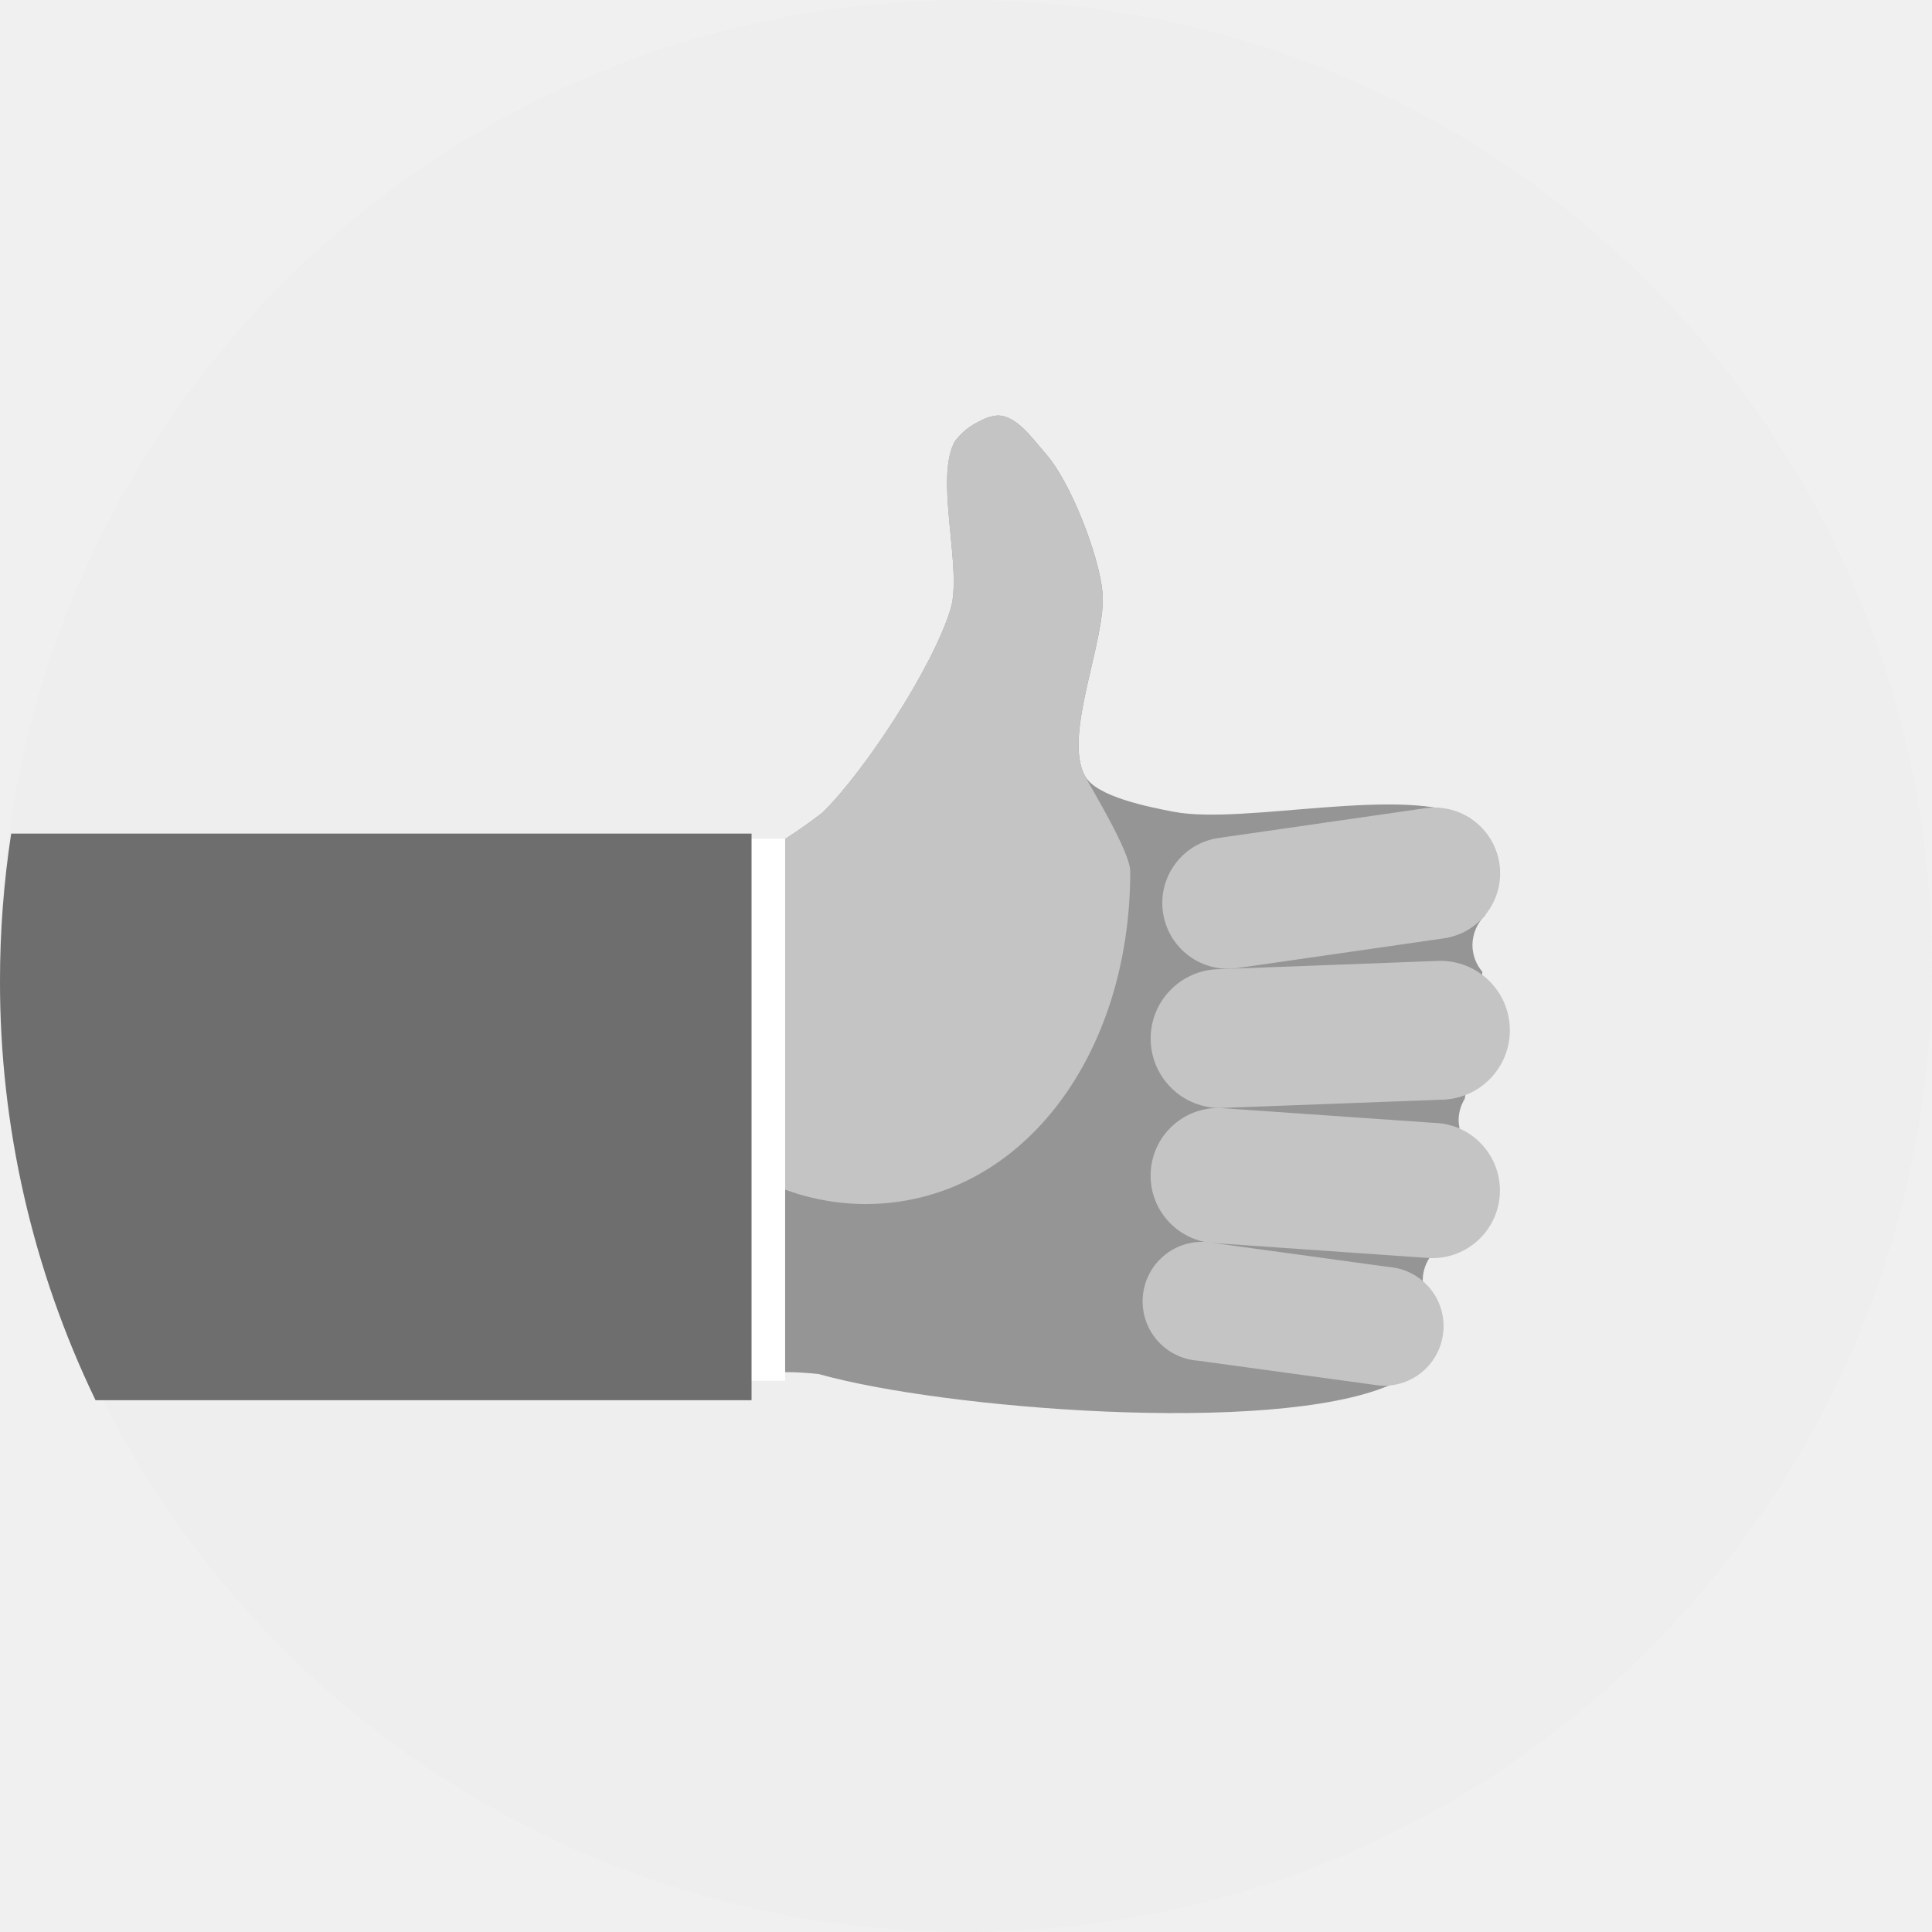
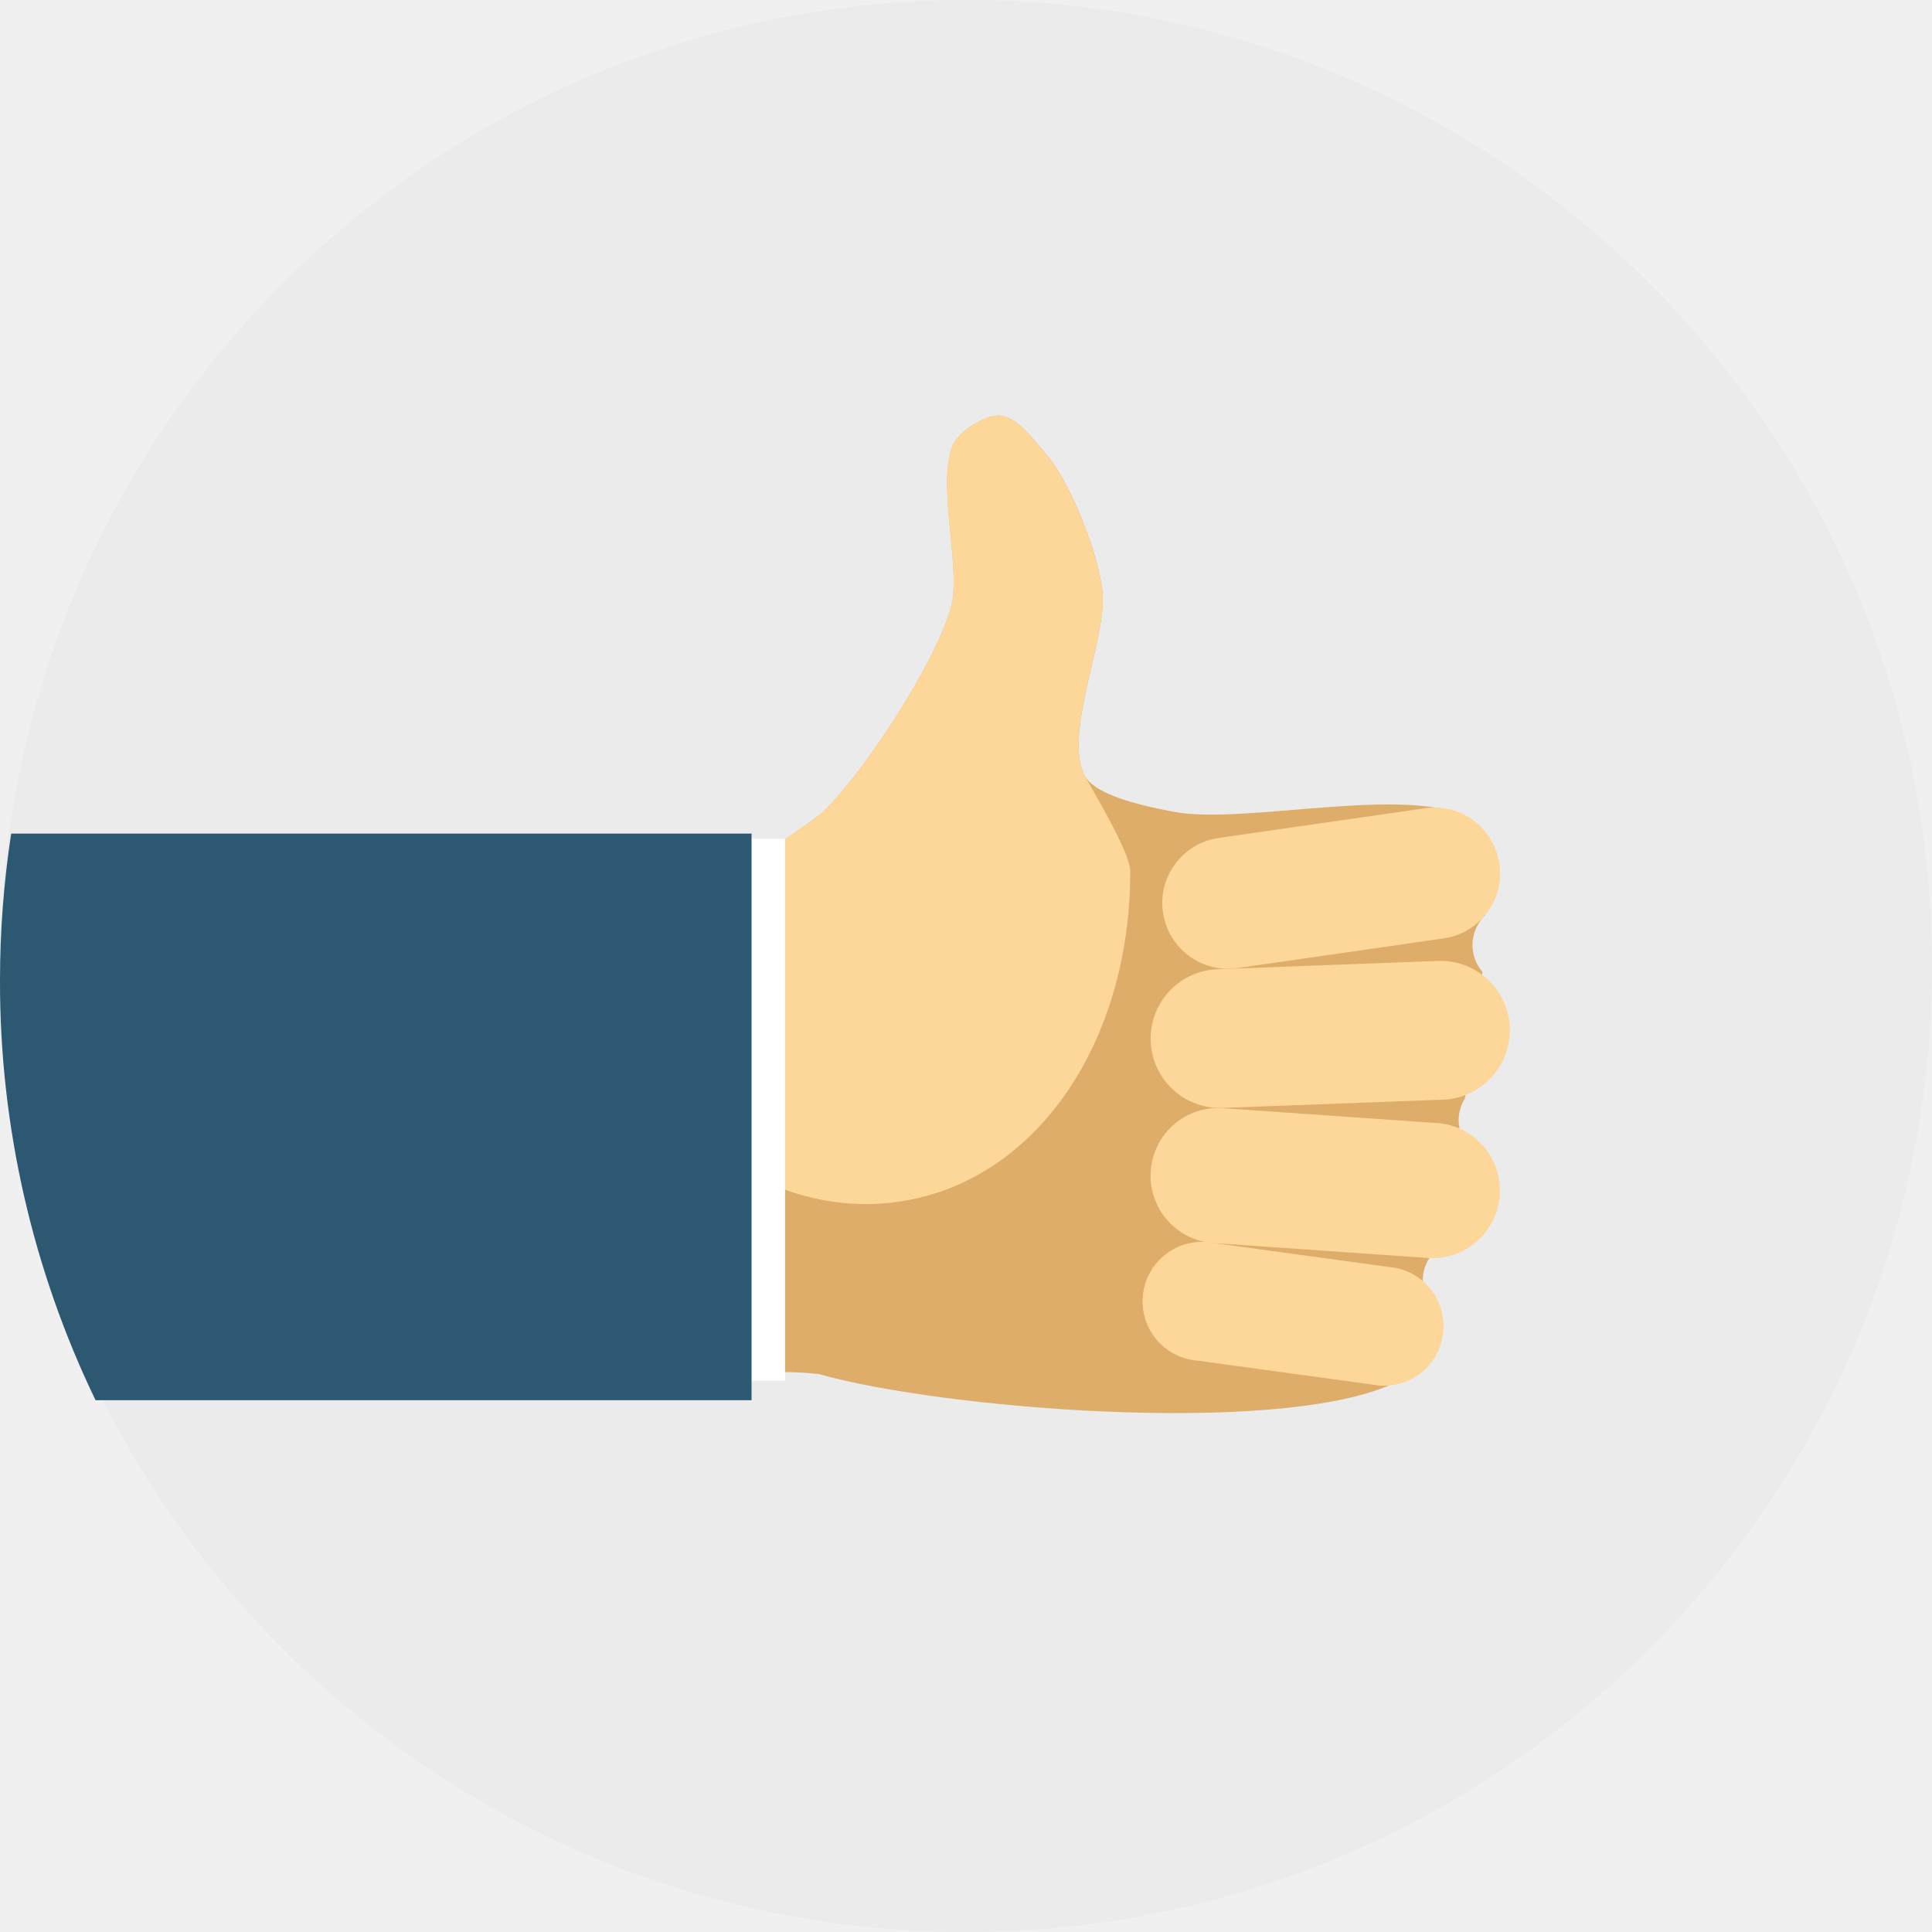
<svg xmlns="http://www.w3.org/2000/svg" width="130.001" height="129.999" viewBox="0 0 130.001 129.999">
-   <g id="Group_1123" data-name="Group 1123" transform="translate(-160.648 -159.372)" style="mix-blend-mode: luminosity;isolation: isolate">
+   <g id="Group_1123" data-name="Group 1123" transform="translate(-160.648 -159.372)" style="isolation: isolate">
    <g id="Group_1125" data-name="Group 1125">
      <g id="Group_1124" data-name="Group 1124">
        <g id="Group_1123-2" data-name="Group 1123">
-           <path id="Path_357611" data-name="Path 357611" d="M290.649,224.372a65,65,0,1,1-65-65A65,65,0,0,1,290.649,224.372Z" fill="rgba(234,234,234,0.44)" />
+           <path id="Path_357611" data-name="Path 357611" d="M290.649,224.372a65,65,0,1,1-65-65A65,65,0,0,1,290.649,224.372Z" fill="#ebebeb" />
        </g>
      </g>
    </g>
    <g id="Group_1127" data-name="Group 1127" transform="translate(160.648 187.331)">
-       <path id="Path_357612" data-name="Path 357612" d="M256.38,244.521a2.781,2.781,0,0,1,.629-1.746c.56-2.266,1.178-5.064,1.841-8.542a2.549,2.549,0,0,1-.054-.493,2.764,2.764,0,0,1,.409-1.425c.613-3.406.987-6.238,1.189-8.552a2.792,2.792,0,0,1-.668-1.793,2.821,2.821,0,0,1,.865-2.021c.059-5.283-1-6.507-1-6.507-4.3-2.3-15.184.465-19.964-.447-1.607-.311-5.229-1-5.985-2.427-1.487-2.77,1.495-9.214,1.192-12.354-.244-2.512-2.154-7.429-3.822-9.314-.871-.981-1.949-2.589-3.252-2.569a2.942,2.942,0,0,0-1.173.374,4.423,4.423,0,0,0-1.672,1.34c-1.421,2.444.513,8.593-.3,11.3-1.176,3.877-5.73,10.863-8.616,13.7a34.986,34.986,0,0,1-4.9,3.182v34.608a20.108,20.108,0,0,1,4.664,0c8.284,2.336,30.4,4.127,38.333.769,0,0,.907-1.367,2.332-6.6A2.612,2.612,0,0,1,256.38,244.521Z" transform="translate(-160.648 -186.331)" fill="#959595" />
+       <path id="Path_357612" data-name="Path 357612" d="M256.38,244.521a2.781,2.781,0,0,1,.629-1.746c.56-2.266,1.178-5.064,1.841-8.542a2.549,2.549,0,0,1-.054-.493,2.764,2.764,0,0,1,.409-1.425c.613-3.406.987-6.238,1.189-8.552a2.792,2.792,0,0,1-.668-1.793,2.821,2.821,0,0,1,.865-2.021c.059-5.283-1-6.507-1-6.507-4.3-2.3-15.184.465-19.964-.447-1.607-.311-5.229-1-5.985-2.427-1.487-2.77,1.495-9.214,1.192-12.354-.244-2.512-2.154-7.429-3.822-9.314-.871-.981-1.949-2.589-3.252-2.569a2.942,2.942,0,0,0-1.173.374,4.423,4.423,0,0,0-1.672,1.34c-1.421,2.444.513,8.593-.3,11.3-1.176,3.877-5.73,10.863-8.616,13.7a34.986,34.986,0,0,1-4.9,3.182v34.608a20.108,20.108,0,0,1,4.664,0c8.284,2.336,30.4,4.127,38.333.769,0,0,.907-1.367,2.332-6.6A2.612,2.612,0,0,1,256.38,244.521Z" transform="translate(-160.648 -186.331)" fill="#dead69" />
      <g id="Group_1126" data-name="Group 1126" transform="translate(76.881 26.38)">
-         <path id="Path_357613" data-name="Path 357613" d="M261.541,216.479a4.426,4.426,0,0,1-3.721,5.031l-13.882,2a4.425,4.425,0,0,1-5.032-3.719h0a4.424,4.424,0,0,1,3.719-5.03l13.883-2a4.426,4.426,0,0,1,5.033,3.718Z" transform="translate(-237.529 -212.711)" fill="#f7bc5f" />
-         <path id="Path_357614" data-name="Path 357614" d="M262.234,227.406a4.674,4.674,0,0,1-4.373,4.955l-14.826.557a4.67,4.67,0,0,1-4.952-4.371h0a4.671,4.671,0,0,1,4.371-4.953l14.827-.559a4.672,4.672,0,0,1,4.953,4.371Z" transform="translate(-237.529 -212.711)" fill="#f7bc5f" />
-         <path id="Path_357615" data-name="Path 357615" d="M261.574,238.589a4.556,4.556,0,0,1-4.665,4.44l-14.4-1a4.55,4.55,0,0,1-4.437-4.664h0a4.55,4.55,0,0,1,4.663-4.438l14.4,1a4.551,4.551,0,0,1,4.438,4.662Z" transform="translate(-237.529 -212.711)" fill="#f7bc5f" />
-         <path id="Path_357616" data-name="Path 357616" d="M257.771,247.9a4,4,0,0,1-4.285,3.705l-12.243-1.677a4,4,0,0,1-3.7-4.284h0a4,4,0,0,1,4.283-3.7l12.241,1.677a4,4,0,0,1,3.707,4.282Z" transform="translate(-237.529 -212.711)" fill="#f7bc5f" />
+         <path id="Path_357613" data-name="Path 357613" d="M261.541,216.479a4.426,4.426,0,0,1-3.721,5.031l-13.882,2a4.425,4.425,0,0,1-5.032-3.719h0a4.424,4.424,0,0,1,3.719-5.03l13.883-2a4.426,4.426,0,0,1,5.033,3.718Z" transform="translate(-237.529 -212.711)" fill="#fdd79a" />
+         <path id="Path_357614" data-name="Path 357614" d="M262.234,227.406a4.674,4.674,0,0,1-4.373,4.955l-14.826.557a4.67,4.67,0,0,1-4.952-4.371h0a4.671,4.671,0,0,1,4.371-4.953l14.827-.559a4.672,4.672,0,0,1,4.953,4.371Z" transform="translate(-237.529 -212.711)" fill="#fdd79a" />
+         <path id="Path_357615" data-name="Path 357615" d="M261.574,238.589a4.556,4.556,0,0,1-4.665,4.44l-14.4-1a4.55,4.55,0,0,1-4.437-4.664h0a4.55,4.55,0,0,1,4.663-4.438l14.4,1a4.551,4.551,0,0,1,4.438,4.662Z" transform="translate(-237.529 -212.711)" fill="#fdd79a" />
+         <path id="Path_357616" data-name="Path 357616" d="M257.771,247.9a4,4,0,0,1-4.285,3.705l-12.243-1.677a4,4,0,0,1-3.7-4.284h0a4,4,0,0,1,4.283-3.7l12.241,1.677a4,4,0,0,1,3.707,4.282Z" transform="translate(-237.529 -212.711)" fill="#fdd79a" />
      </g>
-       <path id="Path_357617" data-name="Path 357617" d="M233.638,210.568c-1.487-2.77,1.495-9.214,1.192-12.354-.244-2.512-2.154-7.429-3.822-9.314-.871-.981-1.949-2.589-3.252-2.569a2.942,2.942,0,0,0-1.173.374,4.423,4.423,0,0,0-1.672,1.34c-1.421,2.444.513,8.593-.3,11.3-1.176,3.877-5.73,10.863-8.616,13.7a34.986,34.986,0,0,1-4.9,3.182v21.094a15.917,15.917,0,0,0,7.77,2.071c10.337,0,17.836-9.815,17.836-22.381C236.709,215.727,234.149,211.535,233.638,210.568Z" transform="translate(-160.648 -186.331)" fill="#f7bc5f" />
+       <path id="Path_357617" data-name="Path 357617" d="M233.638,210.568c-1.487-2.77,1.495-9.214,1.192-12.354-.244-2.512-2.154-7.429-3.822-9.314-.871-.981-1.949-2.589-3.252-2.569a2.942,2.942,0,0,0-1.173.374,4.423,4.423,0,0,0-1.672,1.34c-1.421,2.444.513,8.593-.3,11.3-1.176,3.877-5.73,10.863-8.616,13.7a34.986,34.986,0,0,1-4.9,3.182v21.094a15.917,15.917,0,0,0,7.77,2.071c10.337,0,17.836-9.815,17.836-22.381C236.709,215.727,234.149,211.535,233.638,210.568Z" transform="translate(-160.648 -186.331)" fill="#fdd79a" />
      <rect id="Rectangle_38564" data-name="Rectangle 38564" width="3.436" height="36.465" transform="translate(49.394 28.48)" fill="#fff" />
-       <path id="Path_357618" data-name="Path 357618" d="M160.648,224.372a64.738,64.738,0,0,0,6.43,28.219h44.141V214.462H161.4A65.533,65.533,0,0,0,160.648,224.372Z" transform="translate(-160.648 -186.331)" fill="#6e6e6e" />
+       <path id="Path_357618" data-name="Path 357618" d="M160.648,224.372a64.738,64.738,0,0,0,6.43,28.219h44.141V214.462H161.4A65.533,65.533,0,0,0,160.648,224.372Z" transform="translate(-160.648 -186.331)" fill="#2c5871" />
    </g>
  </g>
</svg>
